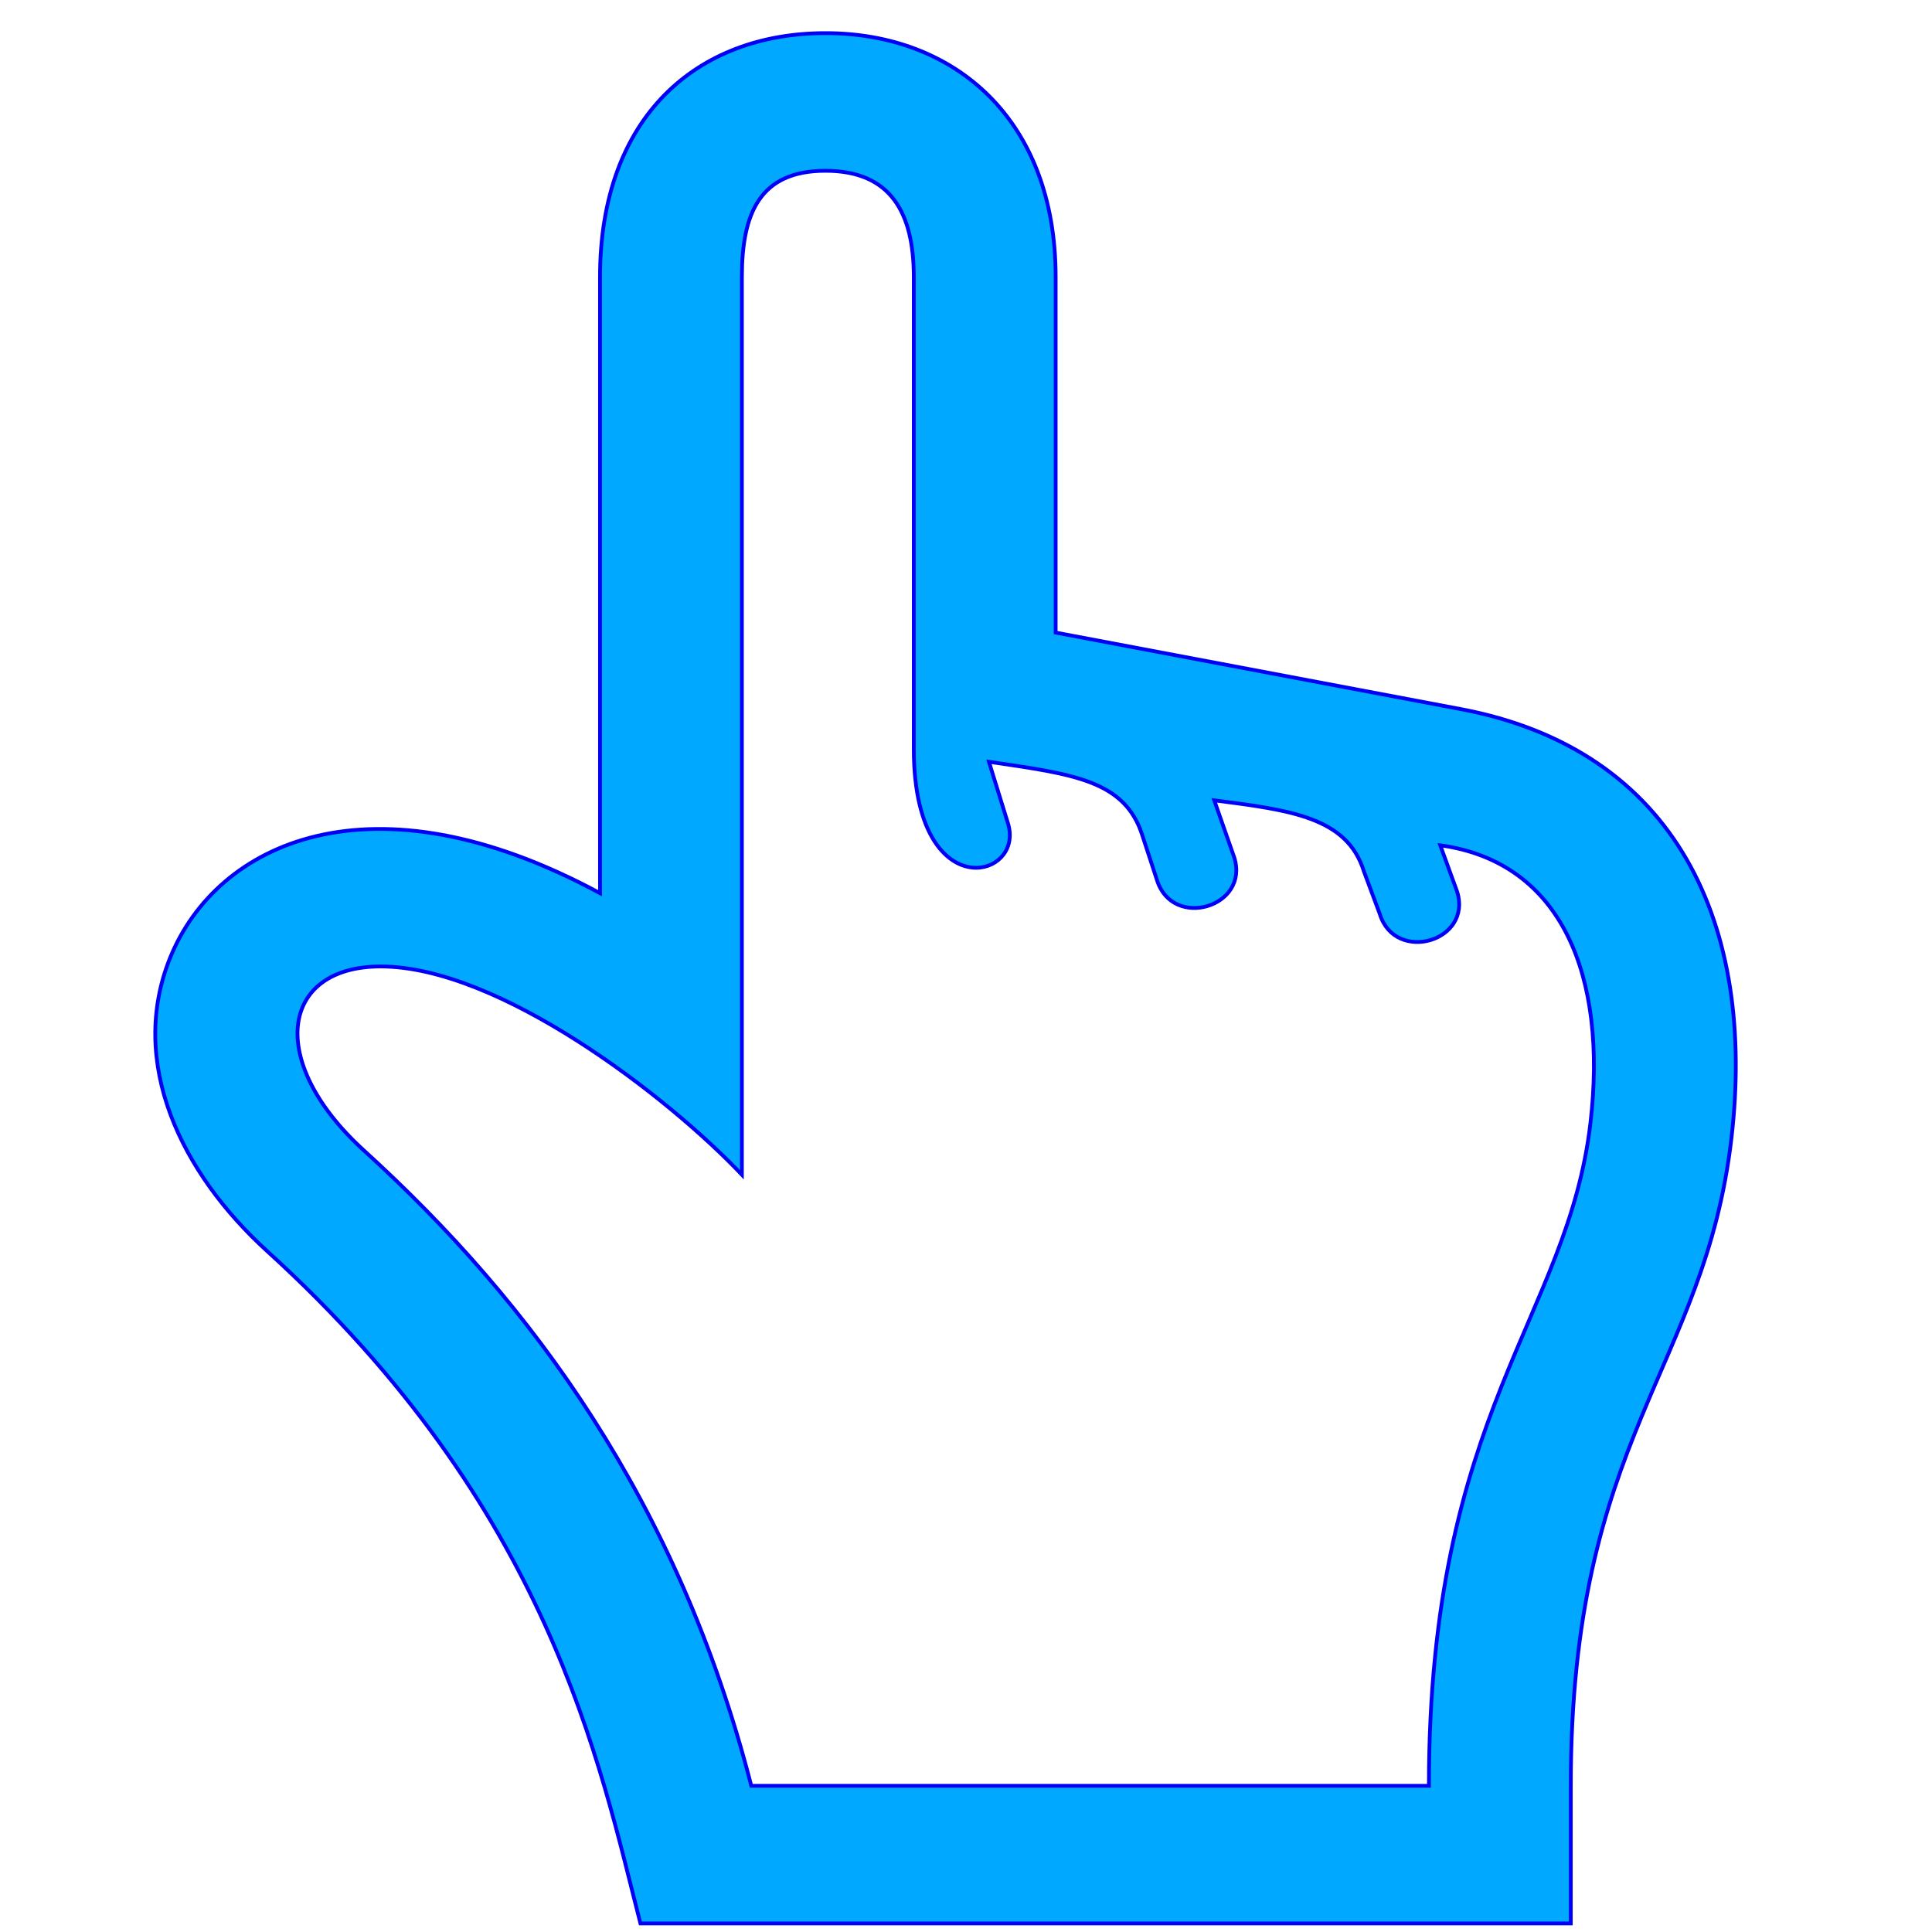
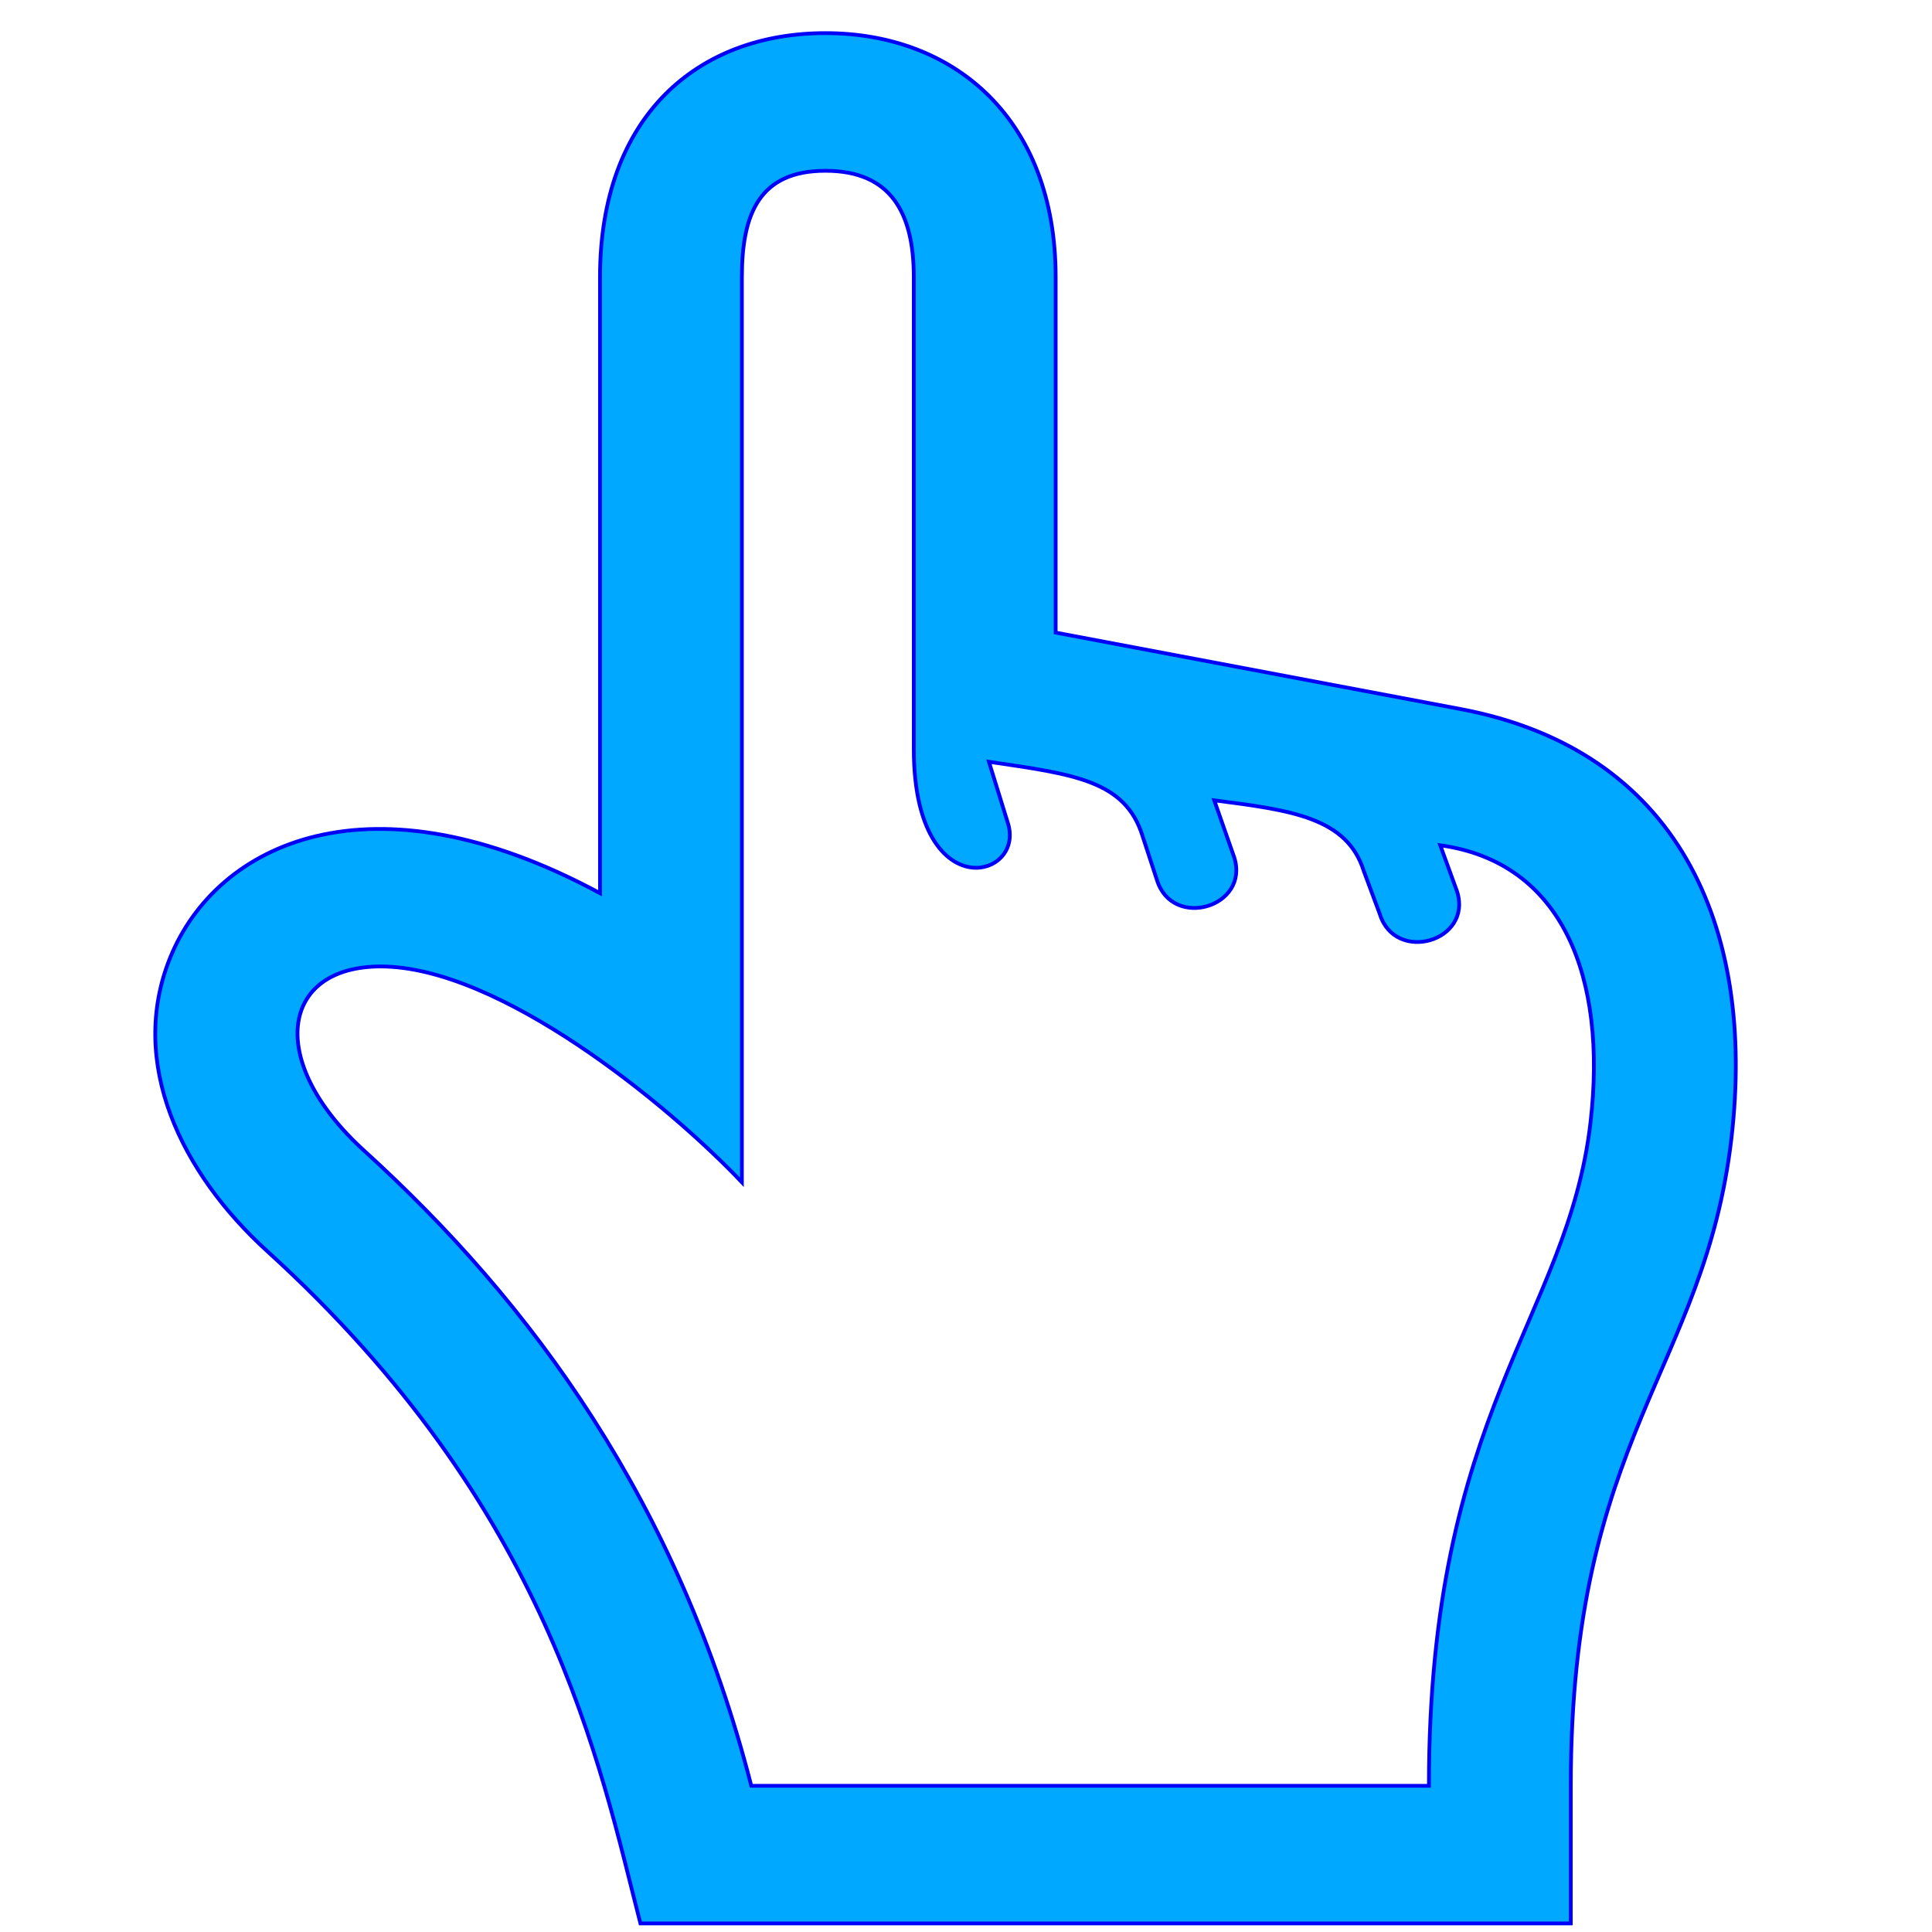
<svg xmlns="http://www.w3.org/2000/svg" version="1.1" x="0px" y="0px" width="512px" height="512px" viewBox="0 0 512 512" enable-background="new 0 0 512 512" xml:space="preserve" id="svg171640">
  <defs id="defs171645" />
-   <path id="cursor-pointer-2-icon" d="m 218.758,45.257 c 17.426,0 23.409,11.274 23.409,28.184 V 198.489 c 0,23.373 9.178,31.484 16.51,31.484 5.842,0 10.513,-5.152 8.427,-11.836 l -5.028,-16.261 c 22.464,3.318 36.104,4.918 40.704,19.657 l 3.837,11.712 c 4.114,13.199 24.598,7.157 20.471,-6.016 l -5.301,-15.137 c 20.276,2.617 35.191,4.505 39.64,18.77 l 4.249,11.405 c 4.09,13.138 24.619,7.235 20.466,-6.01 l -4.457,-12.247 c 32.32,4.461 44.307,34.767 39.81,73.513 -6.011,51.79 -42.815,76.522 -42.815,175.732 -41.133,0 -179.584,0 -179.584,0 C 179.759,397.903 140.802,345.19 96.497,304.938 70.355,281.188 74.431,256.119 100.876,256.12 c 31.426,0 76.13,34.5 95.731,55.197 V 73.441 c -0.001,-16.911 4.728,-28.184 22.152,-28.184 z m 0,-36.477 c -33.899,0 -59.747,22.005 -59.747,64.661 V 236.704 C 98.198,203.869 57.433,223.506 45.135,253.701 c -11.391,27.974 3.001,57.266 25.667,77.859 74.983,68.123 88.05,135.838 98.915,178.168 h 246.558 v -36.477 c 0,-92.524 35.445,-110.191 42.578,-171.652 6.535,-56.289 -14.342,-102.903 -71.872,-113.708 -19.727,-3.706 -107.221,-20.247 -107.221,-20.247 V 73.441 c 0,-41.925 -26.873,-64.661 -61.001,-64.661 z" style="fill:#00a8ff;fill-opacity:1;stroke:#0000f6;stroke-opacity:1" />
+   <path id="cursor-pointer-2-icon" d="m 218.758,45.257 c 17.426,0 23.409,11.274 23.409,28.184 V 198.489 c 0,23.373 9.178,31.484 16.51,31.484 5.842,0 10.513,-5.152 8.427,-11.836 l -5.028,-16.261 c 22.464,3.318 36.104,4.918 40.704,19.657 l 3.837,11.712 c 4.114,13.199 24.598,7.157 20.471,-6.016 l -5.301,-15.137 c 20.276,2.617 35.191,4.505 39.64,18.77 l 4.249,11.405 c 4.09,13.138 24.619,7.235 20.466,-6.01 l -4.457,-12.247 c 32.32,4.461 44.307,34.767 39.81,73.513 -6.011,51.79 -42.815,76.522 -42.815,175.732 H 199.098 C 179.759,397.903 140.802,345.19 96.497,304.938 70.355,281.188 74.431,256.119 100.876,256.12 c 31.426,0 76.13,36.5 95.731,57.197 V 73.441 c -0.001,-16.911 4.728,-28.184 22.152,-28.184 z m 0,-36.477 c -33.899,0 -59.747,22.005 -59.747,64.661 V 236.704 C 98.198,203.869 57.433,223.506 45.135,253.701 c -11.391,27.974 3.001,57.266 25.667,77.859 74.983,68.123 88.05,135.838 98.915,178.168 h 246.558 v -36.477 c 0,-92.524 35.445,-110.191 42.578,-171.652 6.535,-56.289 -14.342,-102.903 -71.872,-113.708 -19.727,-3.706 -107.221,-20.247 -107.221,-20.247 V 73.441 c 0,-41.925 -26.873,-64.661 -61.001,-64.661 z" style="fill:#00a8ff;fill-opacity:1;stroke:#0000f6;stroke-opacity:1" />
</svg>
